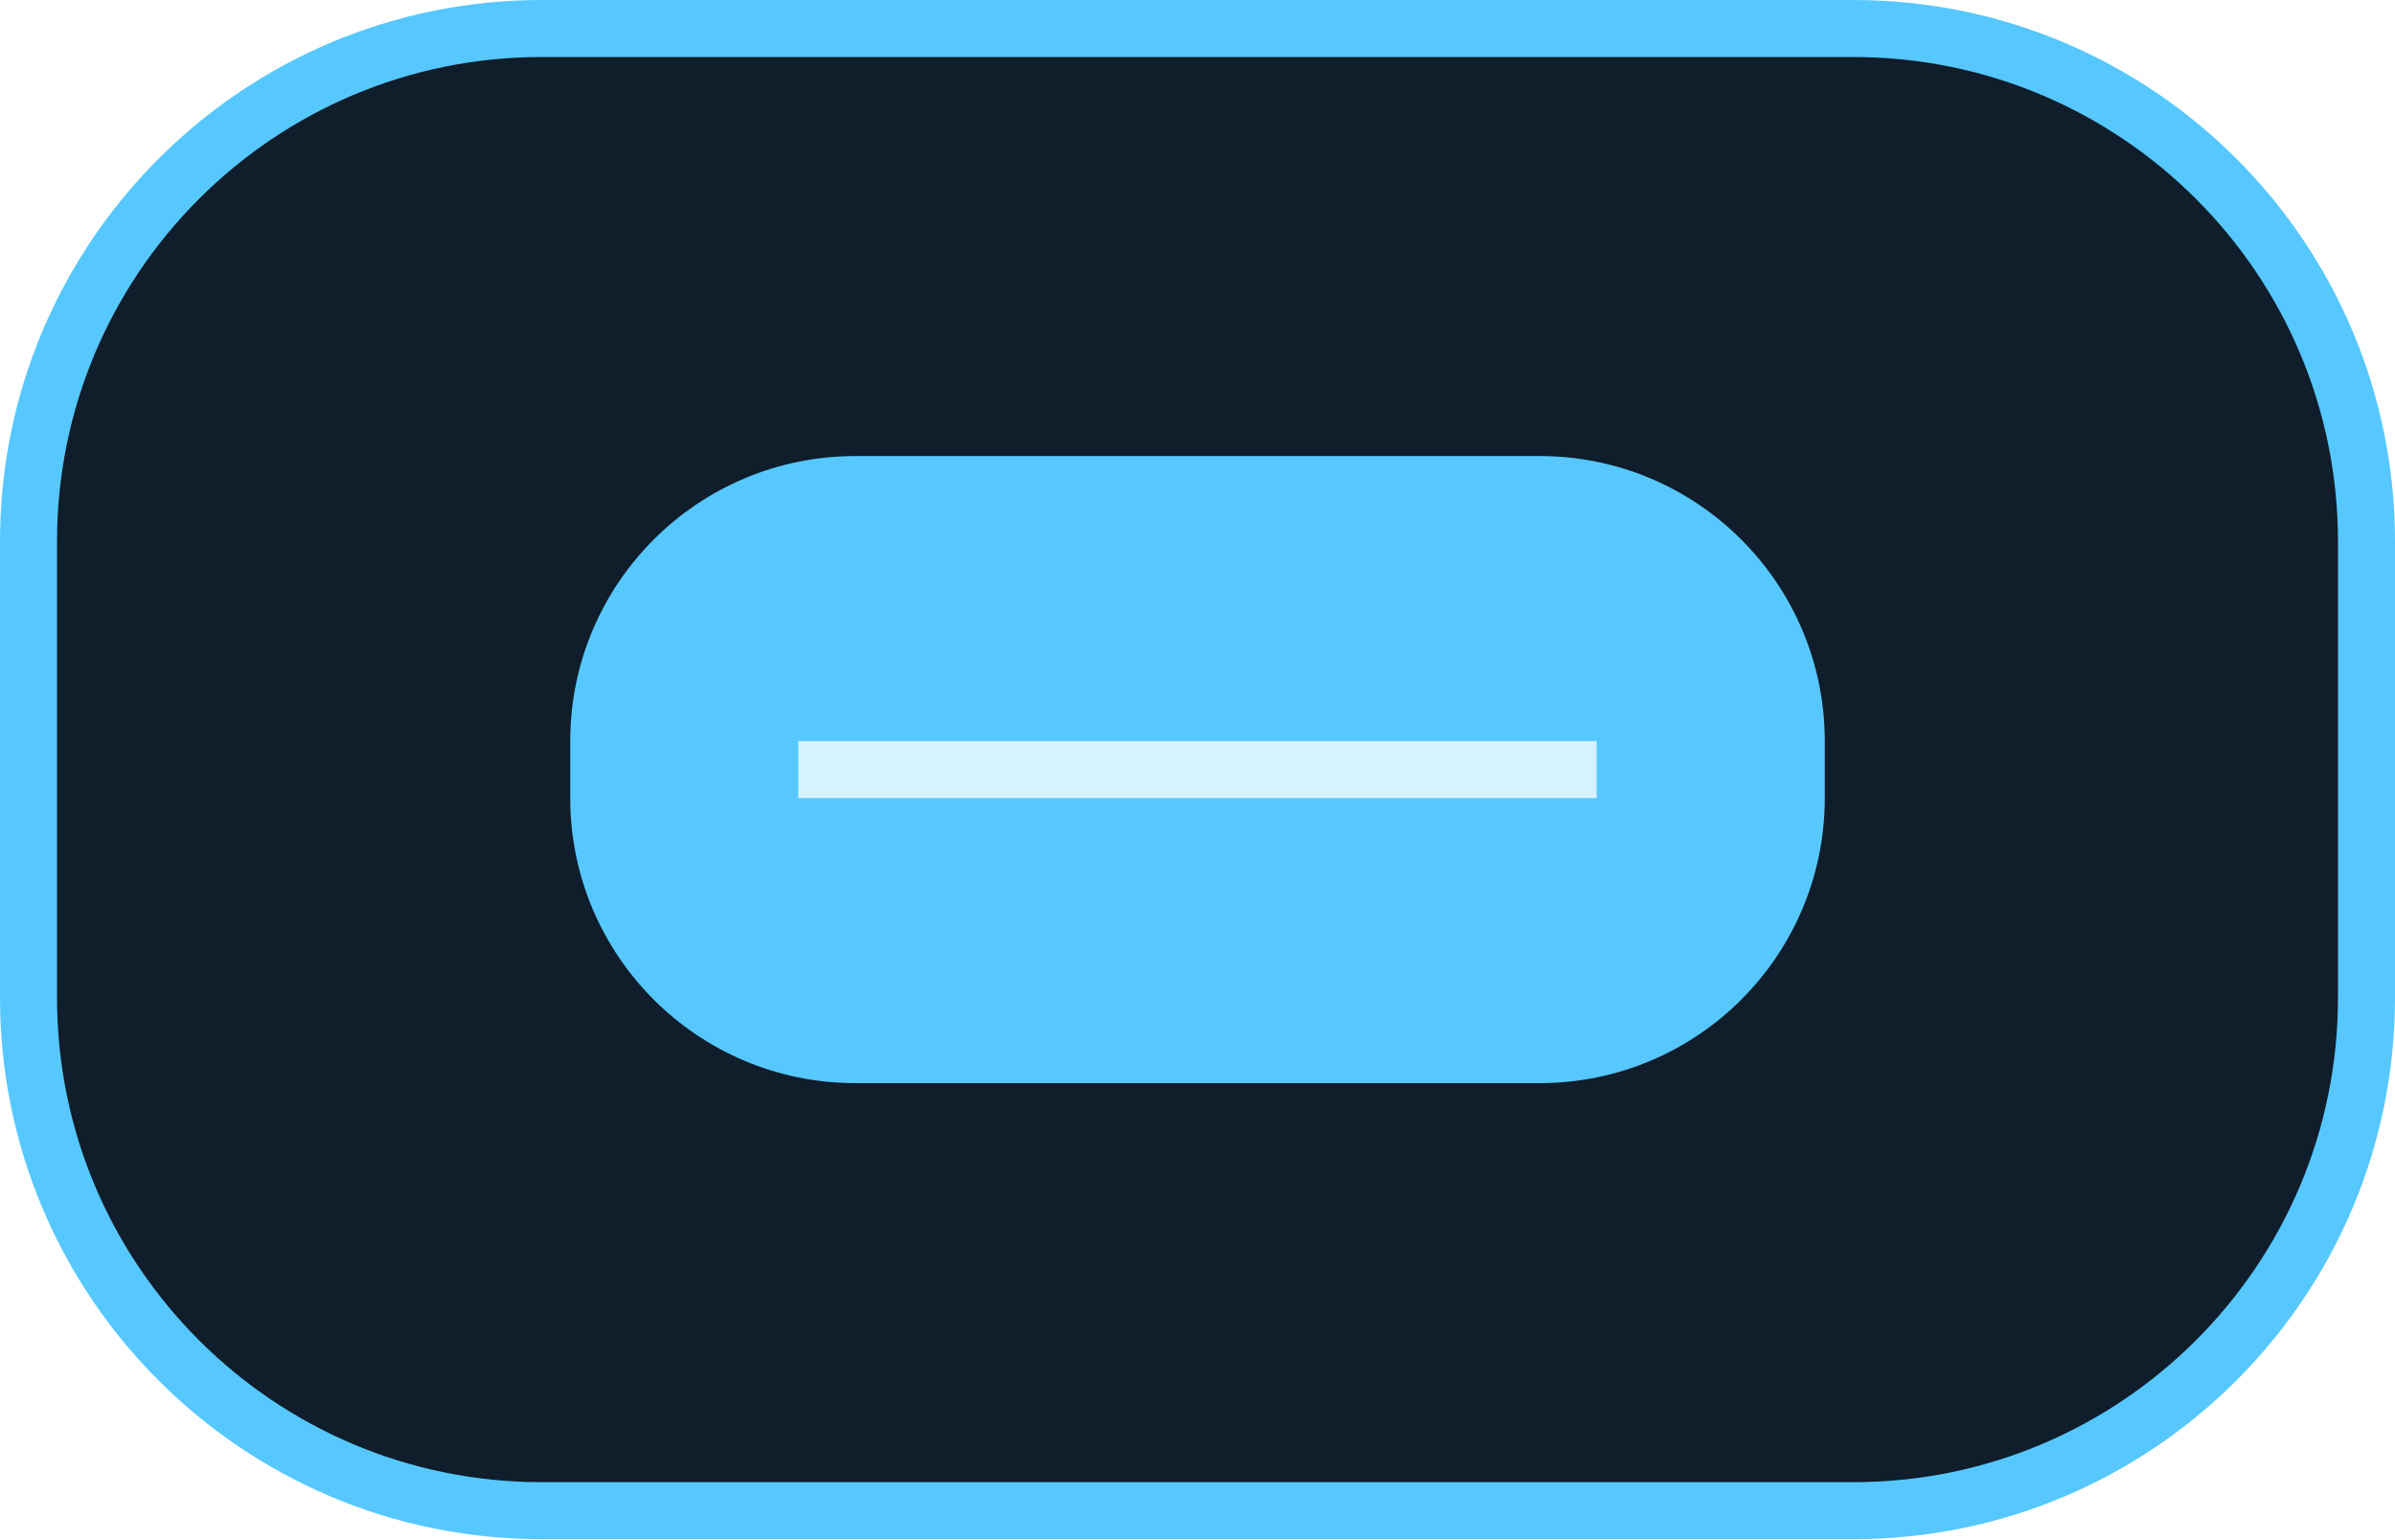
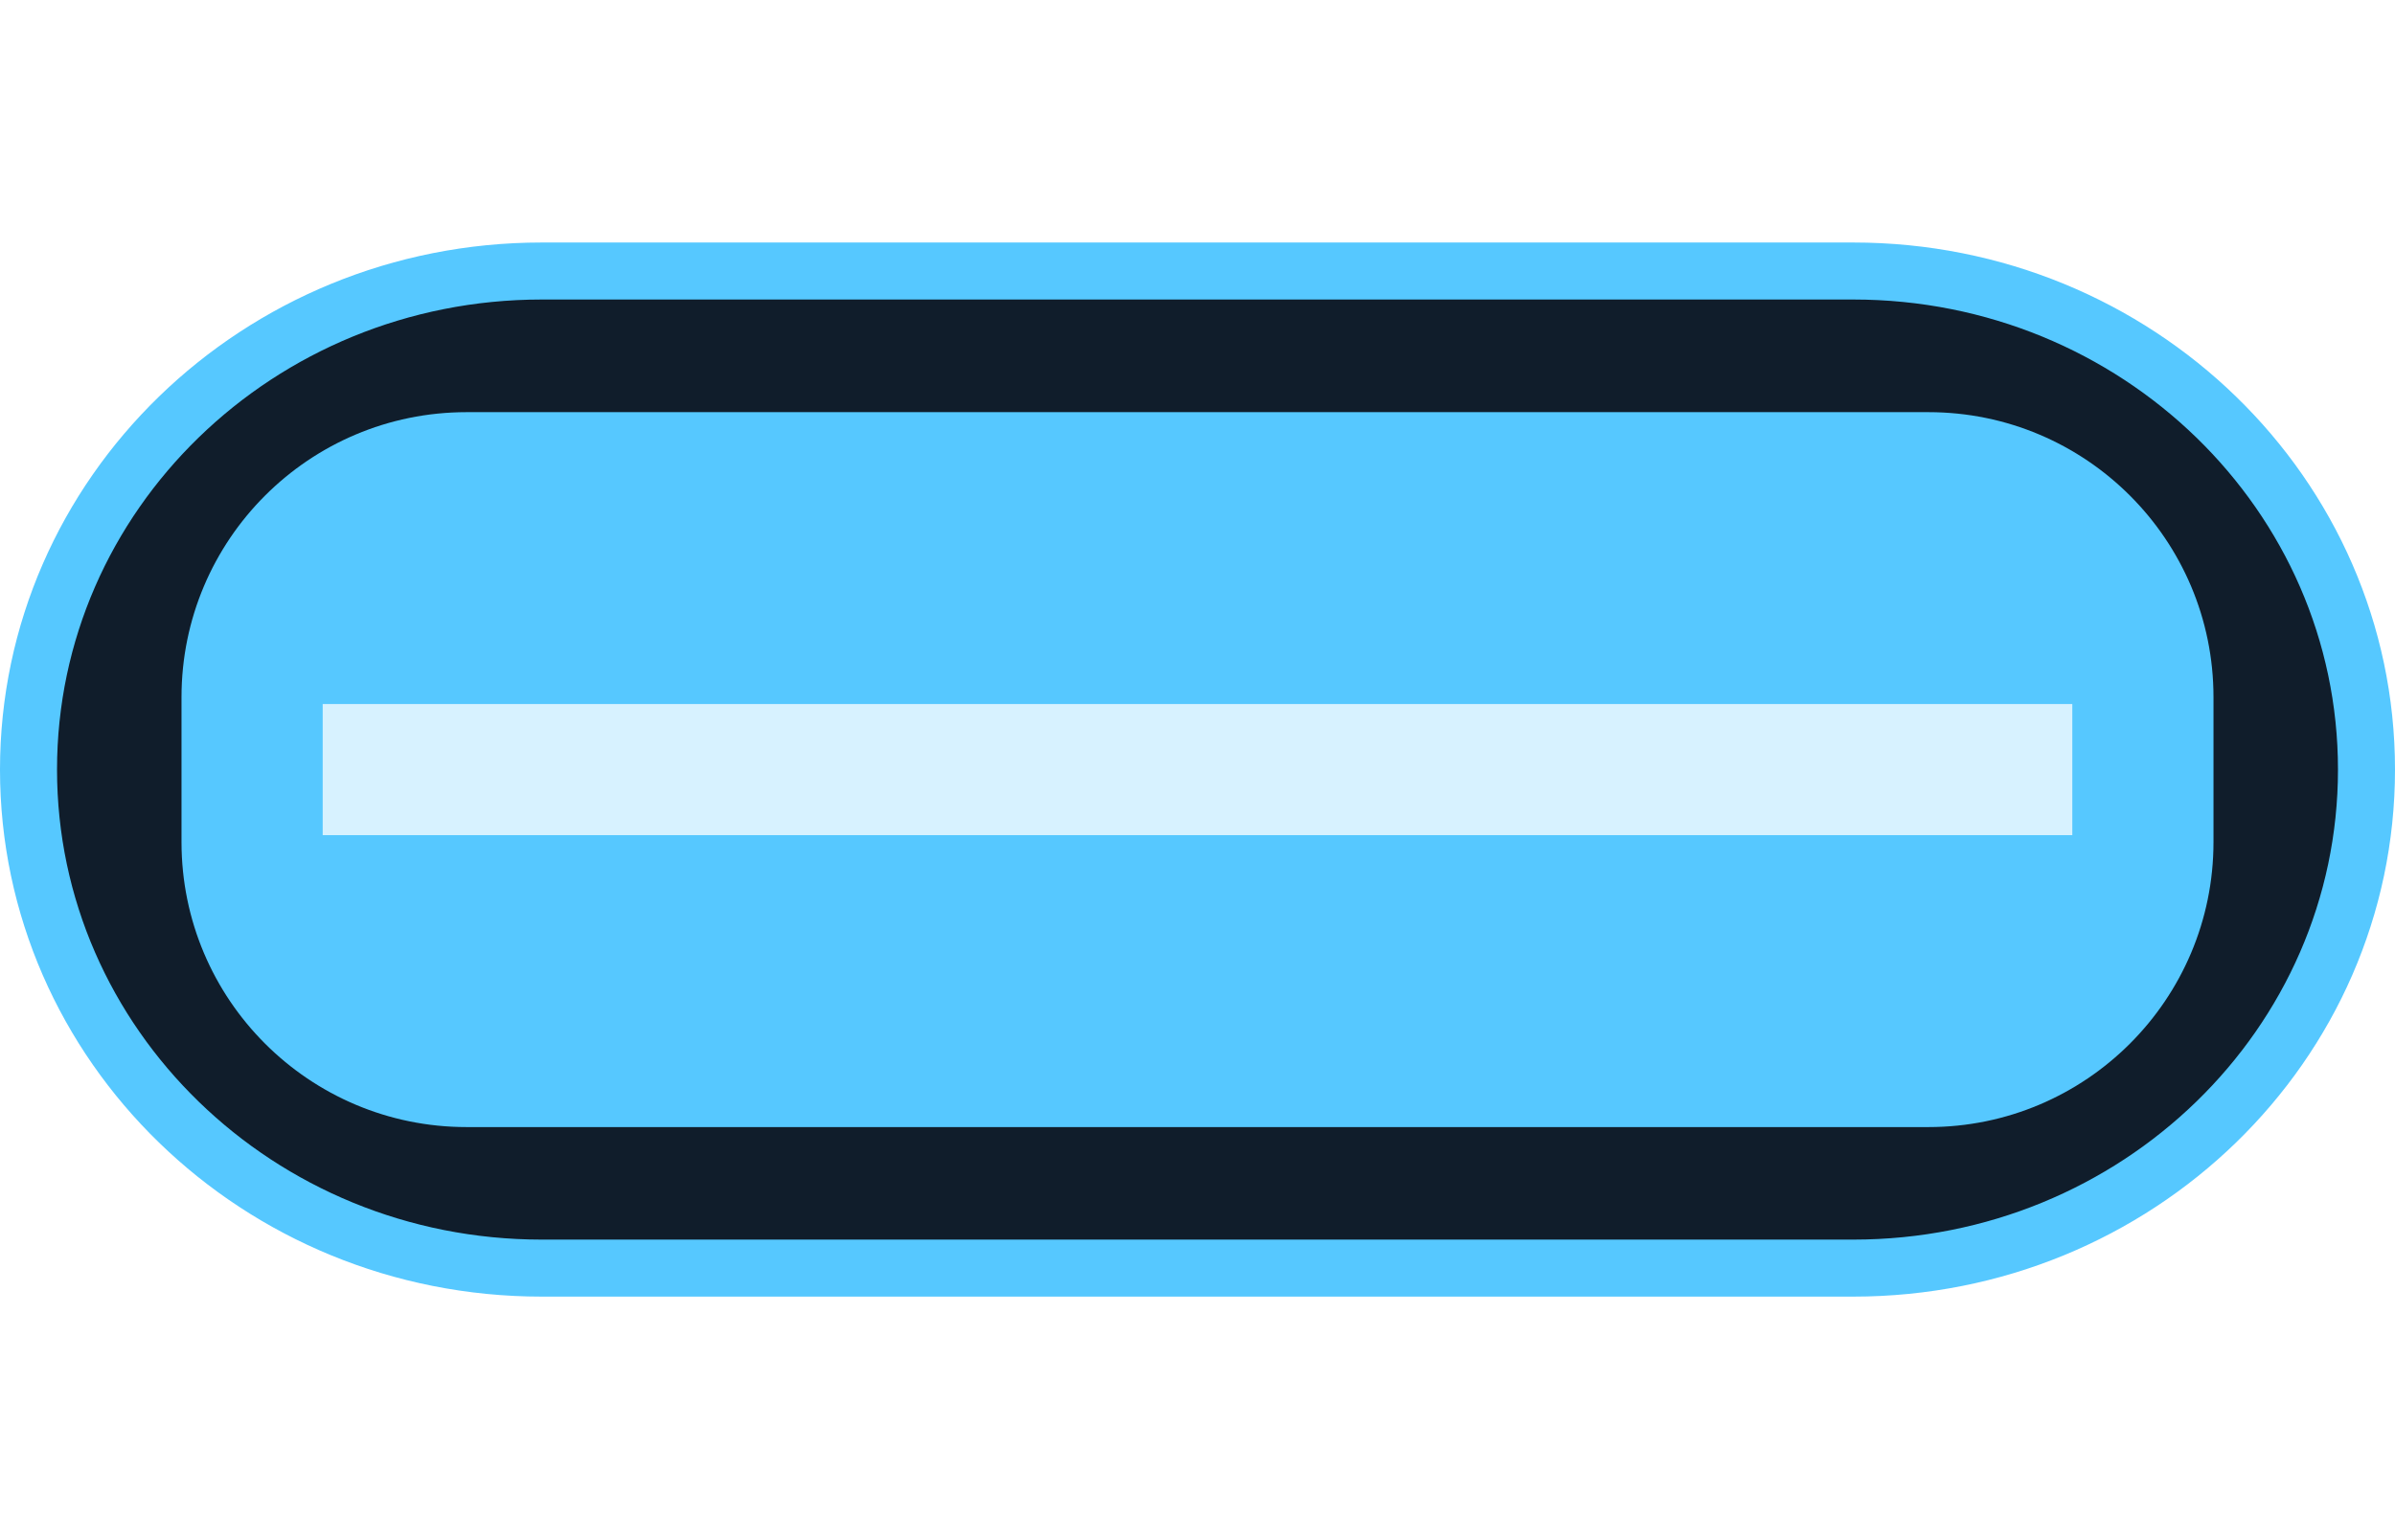
- <svg xmlns="http://www.w3.org/2000/svg" viewBox="0 0 42 27">
-   <rect x=".5" y=".5" width="41" height="26" rx="9" fill="#101d2b" stroke="#56c8ff" />
-   <rect x="10" y="8" width="22" height="11" rx="5" fill="#56c8ff" />
-   <path d="M14 13.5h14" stroke="#d7f2ff" />
+ <svg xmlns="http://www.w3.org/2000/svg" viewBox="0 0 42 27" version="1.1" id="svg2">
+   <defs id="defs2" />
+   <rect x="0.5" y="4.754" width="41" height="17.491" rx="9" fill="#101d2b" stroke="#56c8ff" id="rect1" ry="9" style="stroke-width:1" />
+   <rect x="3.183" y="7.23" width="35.634" height="12.541" rx="5" fill="#56c8ff" id="rect2" style="stroke-width:1" ry="5" />
+   <path d="M 5.659,13.5 H 36.341" stroke="#d7f2ff" id="path2" style="stroke-width:2.3;stroke-dasharray:none" />
</svg>
